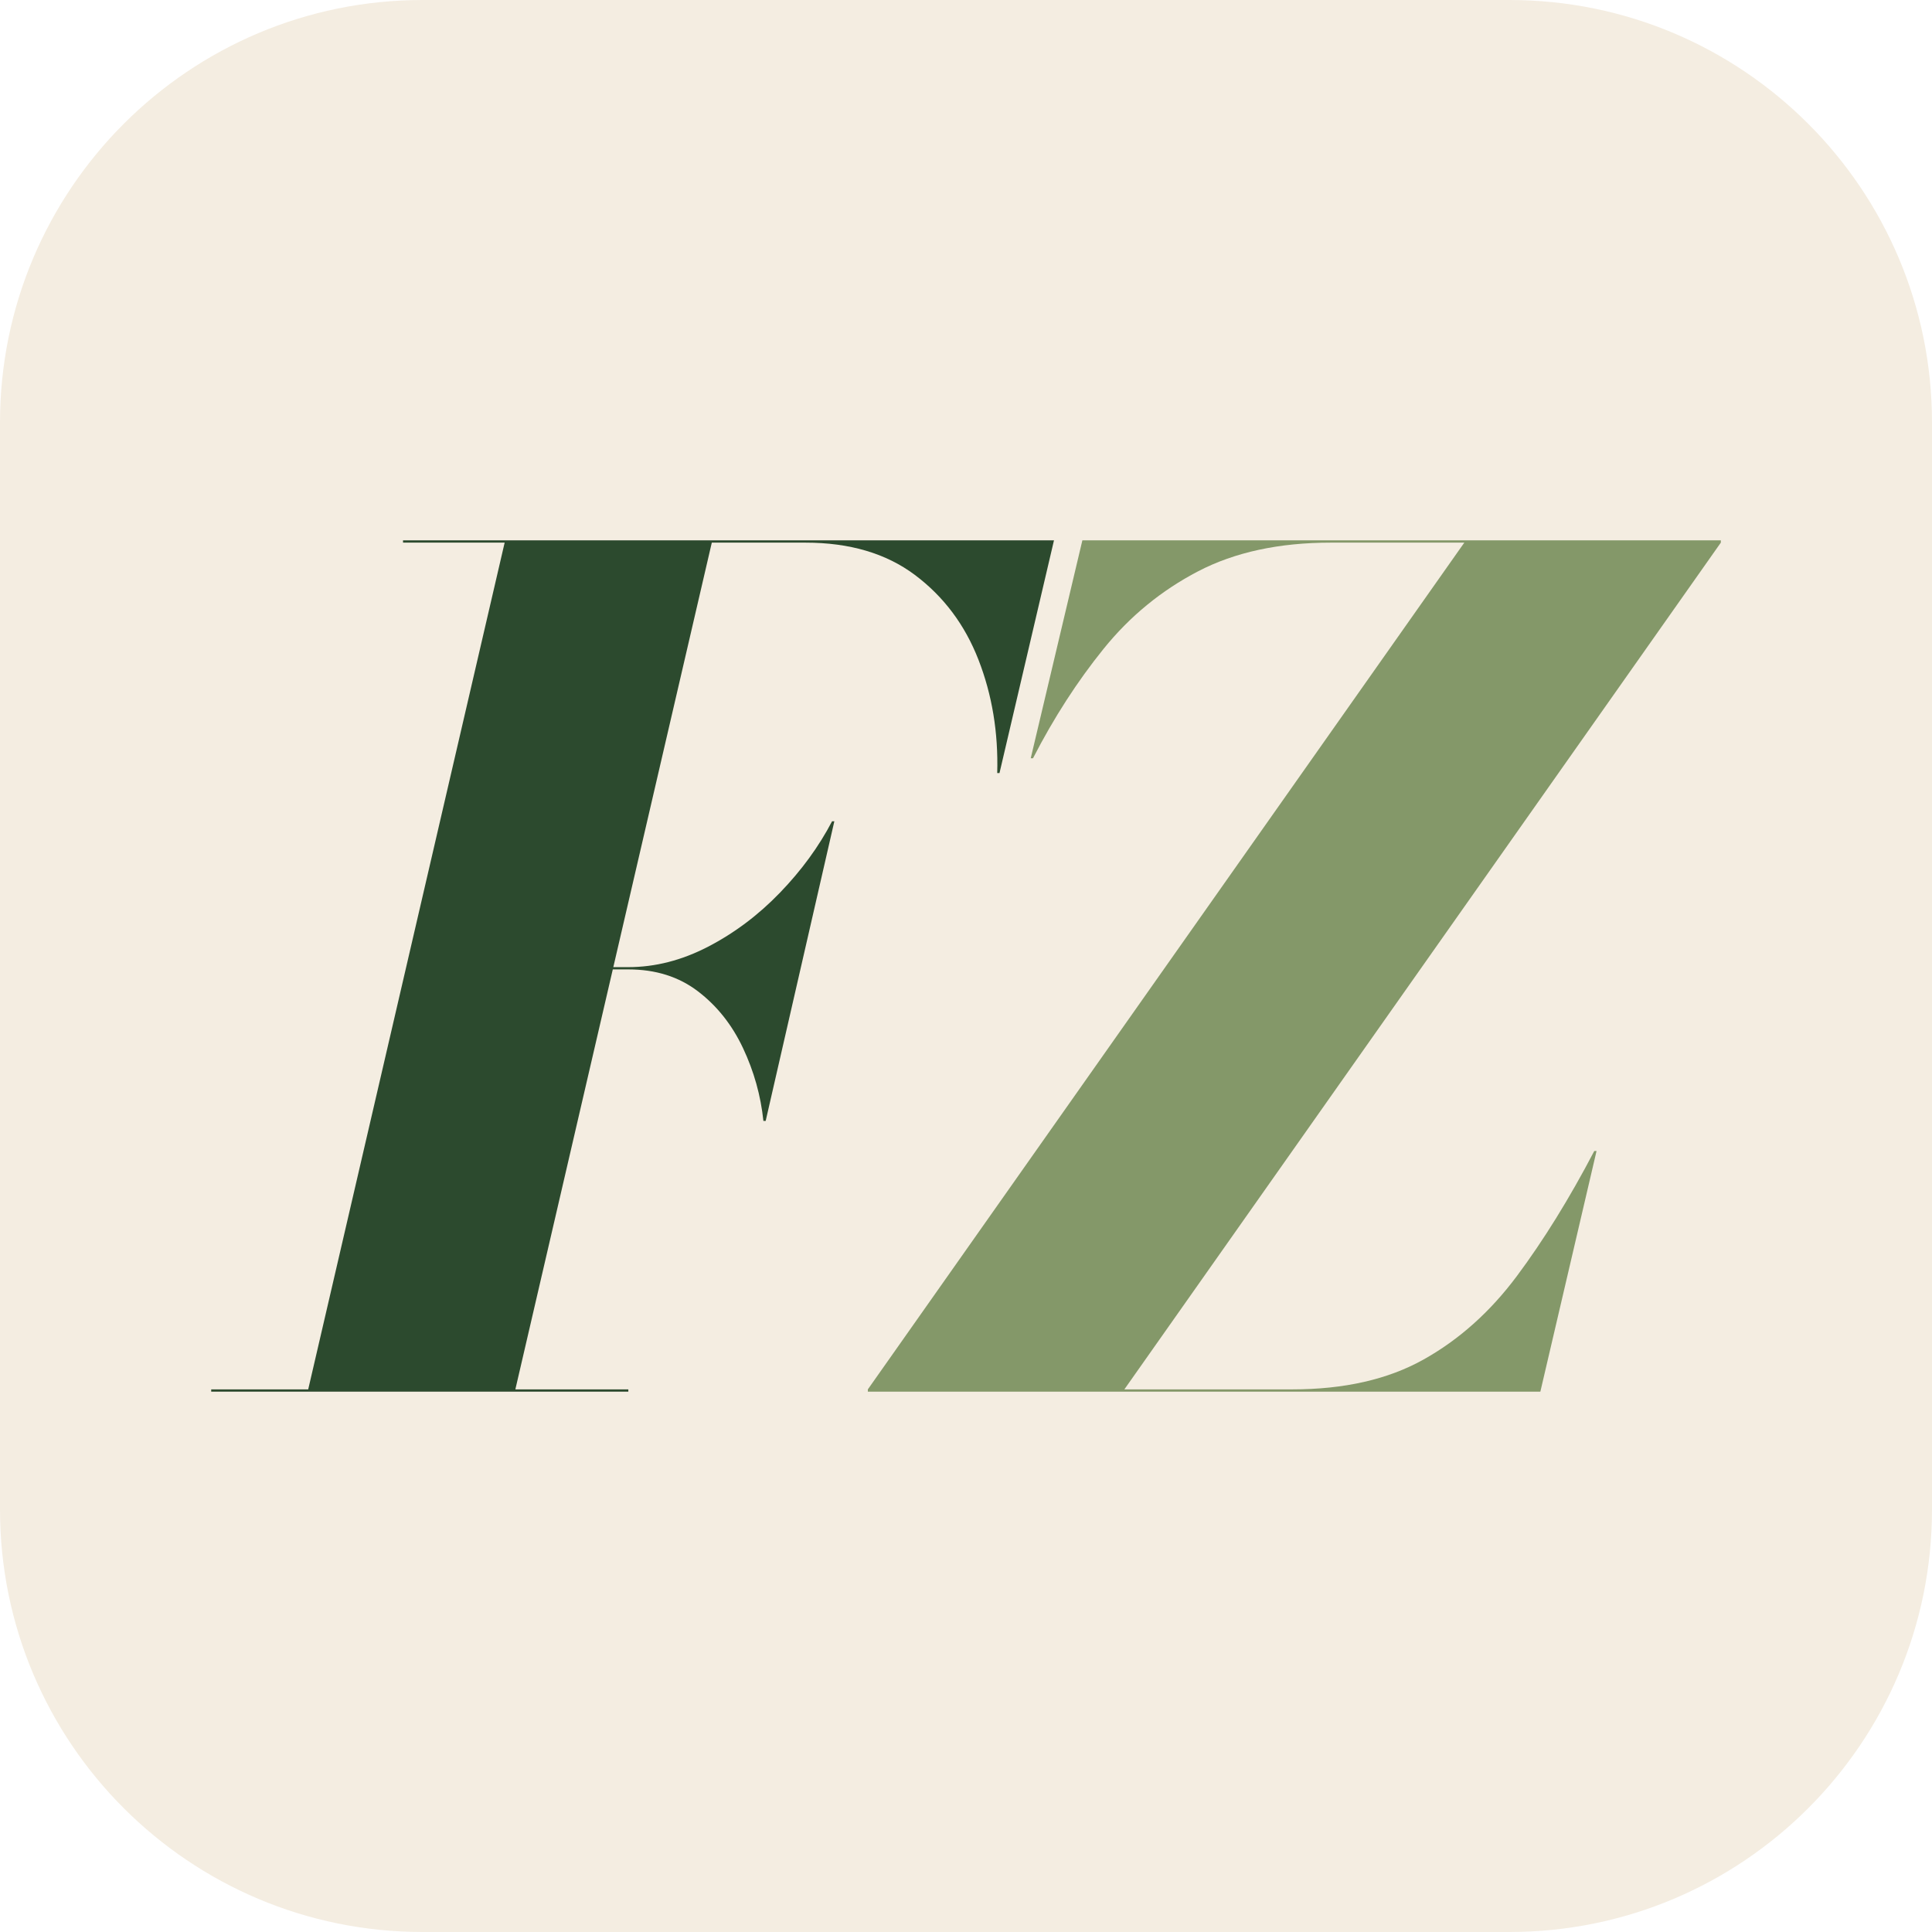
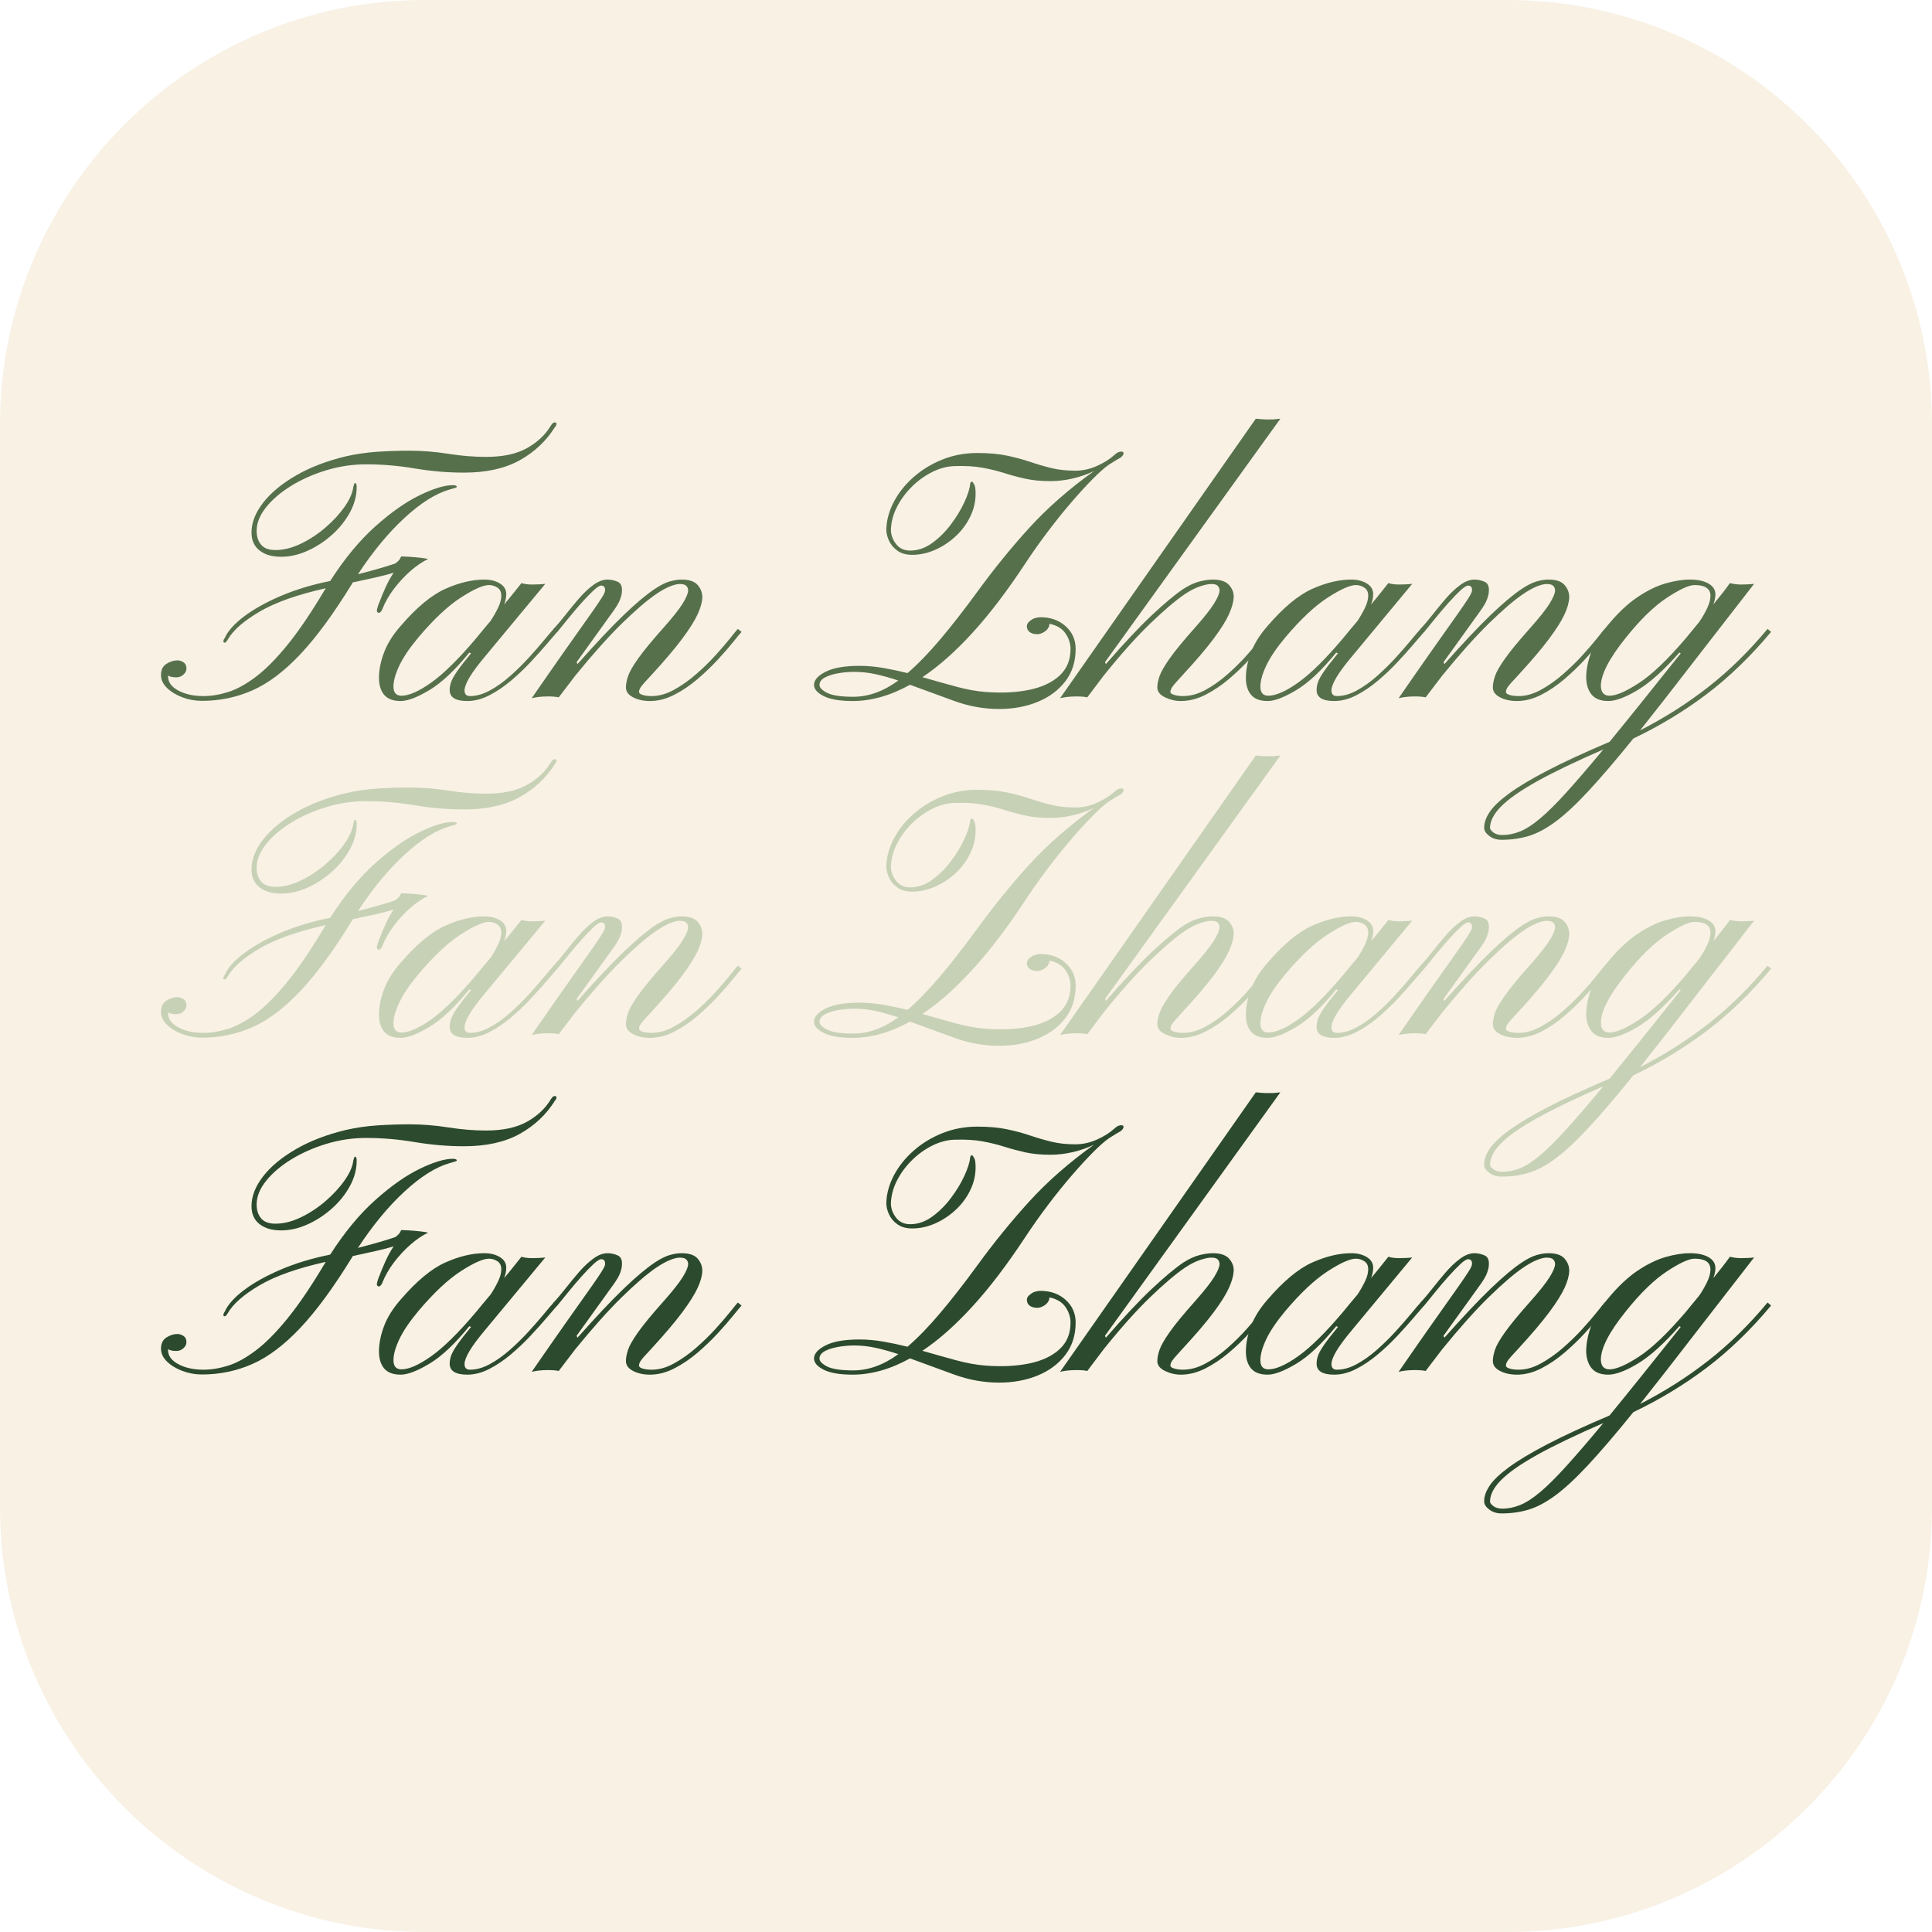
- <svg xmlns="http://www.w3.org/2000/svg" viewBox="0 0 64 64">
-   <rect width="64" height="64" rx="14" fill="#f4ede1" />
-   <g fill="#2c4a2e">
-     <path transform="translate(8.82 46.10) scale(0.0188 -0.0188)" d="M73 0 421 1500H786L438 0ZM-97 0V4H638V0ZM876 477Q869 544 840.0 605.5Q811 667 760.5 705.5Q710 744 638 744H557V748H638Q709 748 778.5 784.0Q848 820 905.0 879.0Q962 938 997 1005H1001L880 477ZM1288 1090Q1291 1197 1255.0 1289.5Q1219 1382 1143.0 1439.0Q1067 1496 950 1496H241V1500H1388L1292 1090Z" />
-     <path transform="translate(30.76 46.10) scale(0.0188 -0.0188)" d="M-107 0V4L944 1496H709Q572 1496 475.0 1445.5Q378 1395 308.5 1309.0Q239 1223 184 1116H180L271 1500H1396V1496L345 4H641Q778 4 872.0 56.5Q966 109 1036.5 203.5Q1107 298 1173 424H1177L1078 0Z" fill="#8aa477" style="mix-blend-mode:multiply" />
+ <svg xmlns="http://www.w3.org/2000/svg" viewBox="0 0 600 600">
+   <rect width="600" height="600" rx="132" fill="#f8f1e4" />
+   <g fill="#56704b" transform="translate(50.0 217.6) scale(0.0549 -0.0549)">
+     <path transform="translate(0 0)" d="M679 814Q603 814 557.5 849.5Q512 885 512 951Q512 1035 577.5 1119.5Q643 1204 763.0 1273.5Q883 1343 1045 1382Q1133 1402 1224.0 1408.0Q1315 1414 1406 1414Q1514 1414 1625.0 1396.5Q1736 1379 1839 1379Q1982 1379 2071.0 1429.0Q2160 1479 2206 1557Q2214 1569 2219.0 1571.5Q2224 1574 2228 1574Q2237 1574 2237 1567Q2237 1563 2236.0 1559.0Q2235 1555 2228 1547Q2154 1429 2028.5 1359.5Q1903 1290 1714 1290Q1576 1290 1436.5 1313.5Q1297 1337 1160 1337Q1046 1337 935.5 1303.5Q825 1270 736.0 1215.0Q647 1160 594.0 1093.5Q541 1027 541 961Q541 912 566.5 882.0Q592 852 647 852Q717 852 791.5 888.0Q866 924 931.0 980.0Q996 1036 1039.0 1097.5Q1082 1159 1088 1210Q1093 1231 1097 1231Q1107 1231 1107 1210Q1107 1135 1068.5 1064.5Q1030 994 966.5 937.5Q903 881 828.0 847.5Q753 814 679 814ZM232 -1Q174 -1 121.0 19.0Q68 39 34.0 72.0Q0 105 0 145Q0 189 31.0 208.5Q62 228 93 228Q110 228 127.0 217.0Q144 206 144 182Q144 163 127.0 147.5Q110 132 87 132Q74 132 62.0 134.0Q50 136 40 142V137Q40 88 98.5 57.0Q157 26 240 26Q307 26 380.0 49.0Q453 72 536.5 135.0Q620 198 716.5 317.0Q813 436 927 628Q927 629 932 636Q691 582 557.5 503.5Q424 425 379 348Q368 328 360 328Q353 328 353 336Q353 344 360 353Q386 413 468.5 475.5Q551 538 675.5 591.5Q800 645 952 676Q955 676 957 677Q1079 867 1213.0 986.5Q1347 1106 1464.0 1162.5Q1581 1219 1650 1219Q1673 1219 1673 1210Q1673 1206 1665.0 1204.0Q1657 1202 1631 1194Q1514 1160 1377.0 1033.5Q1240 907 1114 715Q1176 731 1232.0 747.0Q1288 763 1325 776Q1334 782 1343.0 791.0Q1352 800 1359 816Q1371 816 1403.0 814.0Q1435 812 1467.0 808.5Q1499 805 1511 801Q1465 780 1414.0 736.0Q1363 692 1319.0 634.5Q1275 577 1250 513Q1241 497 1233 497Q1221 497 1221 511Q1221 517 1229 541Q1252 601 1271.5 643.5Q1291 686 1316 724Q1276 711 1213.5 697.0Q1151 683 1085 669L1081 662Q925 408 788.5 263.0Q652 118 517.5 58.5Q383 -1 232 -1Z" />
+     <path transform="translate(1253 0)" d="M103 -2Q39 -2 9.5 33.0Q-20 68 -20 129Q-20 196 8.5 272.0Q37 348 103 423Q238 580 355.5 632.5Q473 685 576 685Q628 685 664.0 663.0Q700 641 700 603Q700 574 688 544Q720 582 742.5 610.5Q765 639 786 665Q812 657 846 657Q860 657 884.0 658.0Q908 659 921 661L584 255Q520 179 492.0 131.5Q464 84 464 58Q464 26 495 26Q549 26 607.0 57.5Q665 89 721.0 138.5Q777 188 826.0 241.5Q875 295 912.5 340.5Q950 386 970 408L990 391Q968 366 928.0 319.0Q888 272 836.5 217.0Q785 162 725.5 112.0Q666 62 603.5 30.0Q541 -2 480 -2Q380 -2 380 60Q380 83 388.5 106.5Q397 130 423.0 167.5Q449 205 501 268L491 272Q369 122 265.5 60.0Q162 -2 103 -2ZM107 28Q171 28 276.0 102.5Q381 177 528 351Q552 380 572.5 405.0Q593 430 612 452Q635 487 653.5 525.0Q672 563 672 594Q672 625 650.0 639.5Q628 654 602 654Q553 654 443.5 583.5Q334 513 203 358Q128 268 95.0 198.0Q62 128 62 80Q62 28 107 28Z" />
+     <path transform="translate(2109 0)" d="M657 -2Q602 -2 561.5 19.0Q521 40 521 75Q521 102 533.0 138.5Q545 175 590.5 239.0Q636 303 734 413Q813 502 843.0 551.0Q873 600 873 624Q873 638 863.0 649.0Q853 660 825 660Q805 660 771.5 647.0Q738 634 692 603Q613 549 498.0 436.5Q383 324 234 141L141 19Q115 24 83 24Q47 24 23.5 20.5Q0 17 -12 14Q100 176 175.0 282.5Q250 389 295.5 453.0Q341 517 363.5 550.5Q386 584 394.0 598.5Q402 613 403 622Q405 651 381 651Q367 651 337.0 623.0Q307 595 269.5 553.0Q232 511 196.0 466.5Q160 422 133 389Q126 385 115 394Q109 403 112 406Q141 437 177.5 483.5Q214 530 254.0 576.5Q294 623 336.0 654.0Q378 685 417 685Q446 685 474.5 672.5Q503 660 498 613Q497 597 488.0 572.5Q479 548 452 510L242 218L247 207Q403 383 507.5 483.5Q612 584 684 632Q732 664 768.5 674.5Q805 685 836 685Q901 685 927.5 653.5Q954 622 953 584Q952 544 926.5 488.5Q901 433 839.5 350.5Q778 268 667 147Q616 93 605.5 77.5Q595 62 595 49Q595 39 615.5 32.5Q636 26 667 26Q728 26 792.0 61.0Q856 96 916.5 148.5Q977 201 1027.0 256.0Q1077 311 1110.5 353.0Q1144 395 1154 406L1175 389Q1163 376 1128.5 333.0Q1094 290 1042.0 233.5Q990 177 927.0 123.0Q864 69 795.0 33.5Q726 -2 657 -2Z" />
+     <path transform="translate(3654 0)" d="M1087 -47Q957 -47 831.5 -1.0Q706 45 583 90Q498 43 417.0 20.5Q336 -2 259 -2Q150 -2 94.5 26.0Q39 54 40 91Q42 132 107.5 164.5Q173 197 297 197Q363 197 432.0 185.0Q501 173 569 156Q655 230 752.5 345.0Q850 460 966 619Q1105 810 1258.0 978.0Q1411 1146 1624 1299Q1571 1273 1506.5 1257.5Q1442 1242 1377 1242Q1295 1242 1233.0 1256.0Q1171 1270 1114.5 1288.0Q1058 1306 991.5 1318.0Q925 1330 834 1327Q772 1325 709.5 1294.0Q647 1263 595.0 1212.0Q543 1161 510.5 1098.5Q478 1036 475 970Q474 926 503.0 887.5Q532 849 584 849Q649 849 708.0 891.5Q767 934 814.0 996.5Q861 1059 890.0 1121.5Q919 1184 923 1224Q924 1239 934 1239Q937 1239 944.5 1226.0Q952 1213 953 1195Q959 1122 930.0 1055.0Q901 988 848.0 936.5Q795 885 729.0 855.0Q663 825 595 825Q544 825 511.0 849.0Q478 873 463.0 907.5Q448 942 449 972Q452 1050 492.5 1126.5Q533 1203 603.5 1265.0Q674 1327 766.0 1364.0Q858 1401 964 1401Q1061 1401 1132.0 1386.0Q1203 1371 1262.0 1351.0Q1321 1331 1381.5 1316.0Q1442 1301 1518 1301Q1581 1301 1641.0 1328.0Q1701 1355 1738 1389Q1752 1402 1761.5 1405.5Q1771 1409 1778 1409Q1791 1409 1791 1399Q1791 1388 1773 1374Q1752 1363 1741.0 1355.5Q1730 1348 1708 1335Q1672 1310 1617.0 1254.5Q1562 1199 1496.5 1123.0Q1431 1047 1364.5 959.0Q1298 871 1239 782Q1082 543 936.0 383.5Q790 224 653 133Q750 105 841.5 80.0Q933 55 1013 49Q1148 39 1256.0 61.0Q1364 83 1427.5 140.5Q1491 198 1491 292Q1491 339 1462.5 380.5Q1434 422 1372 435Q1371 413 1353.5 397.5Q1336 382 1314 377Q1292 374 1272.0 381.5Q1252 389 1246 408Q1239 431 1257.0 447.0Q1275 463 1290 467Q1307 472 1321 472Q1407 472 1463.5 421.0Q1520 370 1520 293Q1520 186 1462.0 110.0Q1404 34 1306.0 -6.5Q1208 -47 1087 -47ZM262 22Q391 22 517 114Q454 135 392.0 149.0Q330 163 268 163Q224 163 179.0 155.5Q134 148 103.0 132.0Q72 116 71 90Q70 67 113.5 44.5Q157 22 262 22Z" />
+     <path transform="translate(5249 0)" d="M520 -2Q474 -2 430.5 19.0Q387 40 387 75Q387 102 399.5 138.5Q412 175 457.0 239.0Q502 303 600 413Q679 502 709.0 551.0Q739 600 739 624Q739 638 729.5 649.0Q720 660 692 660Q669 660 629.5 647.0Q590 634 543 603Q464 549 347.0 436.5Q230 324 83 141L-9 19Q-25 22 -39.0 23.0Q-53 24 -67 24Q-103 24 -127.5 20.5Q-152 17 -163 14L944 1595Q957 1594 978.5 1592.0Q1000 1590 1040 1591Q1048 1591 1059.0 1592.5Q1070 1594 1083 1595L91 218L96 207Q249 383 356.0 483.5Q463 584 534 632Q584 664 626.5 674.5Q669 685 701 685Q766 685 793.5 653.5Q821 622 819 584Q817 544 792.0 488.5Q767 433 705.5 350.5Q644 268 532 147Q482 93 471.5 77.5Q461 62 461 49Q461 39 483.0 32.5Q505 26 532 26Q595 26 659.5 61.0Q724 96 784.0 149.0Q844 202 893.0 257.0Q942 312 975.5 353.5Q1009 395 1019 406L1041 389Q1028 376 993.5 332.5Q959 289 907.0 232.5Q855 176 792.0 122.5Q729 69 659.5 33.5Q590 -2 520 -2Z" />
+     <path transform="translate(6157 0)" d="M103 -2Q39 -2 9.5 33.0Q-20 68 -20 129Q-20 196 8.5 272.0Q37 348 103 423Q238 580 355.5 632.5Q473 685 576 685Q628 685 664.0 663.0Q700 641 700 603Q700 574 688 544Q720 582 742.5 610.5Q765 639 786 665Q812 657 846 657Q860 657 884.0 658.0Q908 659 921 661L584 255Q520 179 492.0 131.5Q464 84 464 58Q464 26 495 26Q549 26 607.0 57.5Q665 89 721.0 138.5Q777 188 826.0 241.5Q875 295 912.5 340.5Q950 386 970 408L990 391Q968 366 928.0 319.0Q888 272 836.5 217.0Q785 162 725.5 112.0Q666 62 603.5 30.0Q541 -2 480 -2Q380 -2 380 60Q380 83 388.5 106.5Q397 130 423.0 167.5Q449 205 501 268L491 272Q369 122 265.5 60.0Q162 -2 103 -2ZM107 28Q171 28 276.0 102.5Q381 177 528 351Q552 380 572.5 405.0Q593 430 612 452Q635 487 653.5 525.0Q672 563 672 594Q672 625 650.0 639.5Q628 654 602 654Q553 654 443.5 583.5Q334 513 203 358Q128 268 95.0 198.0Q62 128 62 80Q62 28 107 28Z" />
+     <path transform="translate(7013 0)" d="M657 -2Q602 -2 561.5 19.0Q521 40 521 75Q521 102 533.0 138.5Q545 175 590.5 239.0Q636 303 734 413Q813 502 843.0 551.0Q873 600 873 624Q873 638 863.0 649.0Q853 660 825 660Q805 660 771.5 647.0Q738 634 692 603Q613 549 498.0 436.5Q383 324 234 141L141 19Q115 24 83 24Q47 24 23.5 20.5Q0 17 -12 14Q100 176 175.0 282.5Q250 389 295.5 453.0Q341 517 363.5 550.5Q386 584 394.0 598.5Q402 613 403 622Q405 651 381 651Q367 651 337.0 623.0Q307 595 269.5 553.0Q232 511 196.0 466.5Q160 422 133 389Q126 385 115 394Q109 403 112 406Q141 437 177.5 483.5Q214 530 254.0 576.5Q294 623 336.0 654.0Q378 685 417 685Q446 685 474.5 672.5Q503 660 498 613Q497 597 488.0 572.5Q479 548 452 510L242 218L247 207Q403 383 507.5 483.5Q612 584 684 632Q732 664 768.5 674.5Q805 685 836 685Q901 685 927.5 653.5Q954 622 953 584Q952 544 926.5 488.5Q901 433 839.5 350.5Q778 268 667 147Q616 93 605.5 77.5Q595 62 595 49Q595 39 615.5 32.5Q636 26 667 26Q728 26 792.0 61.0Q856 96 916.5 148.5Q977 201 1027.0 256.0Q1077 311 1110.5 353.0Q1144 395 1154 406L1175 389Q1163 376 1128.5 333.0Q1094 290 1042.0 233.5Q990 177 927.0 123.0Q864 69 795.0 33.5Q726 -2 657 -2Z" />
+     <path transform="translate(8055 0)" d="M-471 -787Q-513 -787 -541.5 -765.0Q-570 -743 -570 -720Q-571 -678 -539.5 -630.5Q-508 -583 -429.0 -525.0Q-350 -467 -211.5 -395.0Q-73 -323 139 -233Q221 -133 320.5 -9.0Q420 115 542 268L534 272Q403 123 299.0 60.5Q195 -2 132 -2Q69 -2 39.0 33.0Q9 68 7 129Q7 196 34.5 272.0Q62 348 126 423Q212 528 295.5 584.5Q379 641 455.0 663.0Q531 685 594 685Q659 685 698.0 663.0Q737 641 738 603Q738 574 726 544Q757 582 779.0 610.0Q801 638 820 665Q831 662 848.5 659.5Q866 657 883 657Q896 657 920.0 658.0Q944 659 957 661L635 246Q542 125 461.5 22.0Q381 -81 312 -168Q521 -61 698.0 77.5Q875 216 1033 406L1053 389Q878 180 688.0 36.5Q498 -107 274 -214Q125 -398 19.5 -511.5Q-86 -625 -166.5 -684.5Q-247 -744 -318.5 -765.5Q-390 -787 -471 -787ZM139 28Q195 28 305.0 99.5Q415 171 569 351L647 446Q671 481 690.5 521.0Q710 561 710 594Q709 654 620 654Q573 654 464.0 582.5Q355 511 231 356Q158 265 123.5 196.5Q89 128 90 80Q93 28 139 28ZM-468 -760Q-417 -760 -366.5 -739.5Q-316 -719 -253.5 -666.5Q-191 -614 -105.0 -519.0Q-19 -424 104 -276Q-131 -378 -271.5 -456.5Q-412 -535 -474.5 -598.5Q-537 -662 -537 -720Q-537 -731 -518.0 -745.5Q-499 -760 -468 -760Z" />
+   </g>
+   <g fill="#c7d1b6" transform="translate(50.0 322.2) scale(0.0549 -0.0549)">
+     <path transform="translate(0 0)" d="M679 814Q603 814 557.5 849.5Q512 885 512 951Q512 1035 577.5 1119.5Q643 1204 763.0 1273.5Q883 1343 1045 1382Q1133 1402 1224.0 1408.0Q1315 1414 1406 1414Q1514 1414 1625.0 1396.5Q1736 1379 1839 1379Q1982 1379 2071.0 1429.0Q2160 1479 2206 1557Q2214 1569 2219.0 1571.5Q2224 1574 2228 1574Q2237 1574 2237 1567Q2237 1563 2236.0 1559.0Q2235 1555 2228 1547Q2154 1429 2028.5 1359.5Q1903 1290 1714 1290Q1576 1290 1436.5 1313.5Q1297 1337 1160 1337Q1046 1337 935.5 1303.5Q825 1270 736.0 1215.0Q647 1160 594.0 1093.5Q541 1027 541 961Q541 912 566.5 882.0Q592 852 647 852Q717 852 791.5 888.0Q866 924 931.0 980.0Q996 1036 1039.0 1097.5Q1082 1159 1088 1210Q1093 1231 1097 1231Q1107 1231 1107 1210Q1107 1135 1068.5 1064.5Q1030 994 966.5 937.5Q903 881 828.0 847.5Q753 814 679 814ZM232 -1Q174 -1 121.0 19.0Q68 39 34.0 72.0Q0 105 0 145Q0 189 31.0 208.5Q62 228 93 228Q110 228 127.0 217.0Q144 206 144 182Q144 163 127.0 147.5Q110 132 87 132Q74 132 62.0 134.0Q50 136 40 142V137Q40 88 98.5 57.0Q157 26 240 26Q307 26 380.0 49.0Q453 72 536.5 135.0Q620 198 716.5 317.0Q813 436 927 628Q927 629 932 636Q691 582 557.5 503.5Q424 425 379 348Q368 328 360 328Q353 328 353 336Q353 344 360 353Q386 413 468.5 475.5Q551 538 675.5 591.5Q800 645 952 676Q955 676 957 677Q1079 867 1213.0 986.5Q1347 1106 1464.0 1162.5Q1581 1219 1650 1219Q1673 1219 1673 1210Q1673 1206 1665.0 1204.0Q1657 1202 1631 1194Q1514 1160 1377.0 1033.5Q1240 907 1114 715Q1176 731 1232.0 747.0Q1288 763 1325 776Q1334 782 1343.0 791.0Q1352 800 1359 816Q1371 816 1403.0 814.0Q1435 812 1467.0 808.5Q1499 805 1511 801Q1465 780 1414.0 736.0Q1363 692 1319.0 634.5Q1275 577 1250 513Q1241 497 1233 497Q1221 497 1221 511Q1221 517 1229 541Q1252 601 1271.5 643.5Q1291 686 1316 724Q1276 711 1213.5 697.0Q1151 683 1085 669L1081 662Q925 408 788.5 263.0Q652 118 517.5 58.5Q383 -1 232 -1Z" />
+     <path transform="translate(1253 0)" d="M103 -2Q39 -2 9.5 33.0Q-20 68 -20 129Q-20 196 8.5 272.0Q37 348 103 423Q238 580 355.5 632.5Q473 685 576 685Q628 685 664.0 663.0Q700 641 700 603Q700 574 688 544Q720 582 742.5 610.5Q765 639 786 665Q812 657 846 657Q860 657 884.0 658.0Q908 659 921 661L584 255Q520 179 492.0 131.5Q464 84 464 58Q464 26 495 26Q549 26 607.0 57.5Q665 89 721.0 138.5Q777 188 826.0 241.5Q875 295 912.5 340.5Q950 386 970 408L990 391Q968 366 928.0 319.0Q888 272 836.5 217.0Q785 162 725.5 112.0Q666 62 603.5 30.0Q541 -2 480 -2Q380 -2 380 60Q380 83 388.5 106.5Q397 130 423.0 167.5Q449 205 501 268L491 272Q369 122 265.5 60.0Q162 -2 103 -2ZM107 28Q171 28 276.0 102.5Q381 177 528 351Q552 380 572.5 405.0Q593 430 612 452Q635 487 653.5 525.0Q672 563 672 594Q672 625 650.0 639.5Q628 654 602 654Q553 654 443.5 583.5Q334 513 203 358Q128 268 95.0 198.0Q62 128 62 80Q62 28 107 28Z" />
+     <path transform="translate(2109 0)" d="M657 -2Q602 -2 561.5 19.0Q521 40 521 75Q521 102 533.0 138.5Q545 175 590.5 239.0Q636 303 734 413Q813 502 843.0 551.0Q873 600 873 624Q873 638 863.0 649.0Q853 660 825 660Q805 660 771.5 647.0Q738 634 692 603Q613 549 498.0 436.5Q383 324 234 141L141 19Q115 24 83 24Q47 24 23.5 20.5Q0 17 -12 14Q100 176 175.0 282.5Q250 389 295.5 453.0Q341 517 363.5 550.5Q386 584 394.0 598.5Q402 613 403 622Q405 651 381 651Q367 651 337.0 623.0Q307 595 269.5 553.0Q232 511 196.0 466.5Q160 422 133 389Q126 385 115 394Q109 403 112 406Q141 437 177.5 483.5Q214 530 254.0 576.5Q294 623 336.0 654.0Q378 685 417 685Q446 685 474.5 672.5Q503 660 498 613Q497 597 488.0 572.5Q479 548 452 510L242 218L247 207Q403 383 507.5 483.5Q612 584 684 632Q732 664 768.5 674.5Q805 685 836 685Q901 685 927.5 653.5Q954 622 953 584Q952 544 926.5 488.5Q901 433 839.5 350.5Q778 268 667 147Q616 93 605.5 77.5Q595 62 595 49Q595 39 615.5 32.5Q636 26 667 26Q728 26 792.0 61.0Q856 96 916.5 148.5Q977 201 1027.0 256.0Q1077 311 1110.5 353.0Q1144 395 1154 406L1175 389Q1163 376 1128.5 333.0Q1094 290 1042.0 233.5Q990 177 927.0 123.0Q864 69 795.0 33.5Q726 -2 657 -2Z" />
+     <path transform="translate(3654 0)" d="M1087 -47Q957 -47 831.5 -1.0Q706 45 583 90Q498 43 417.0 20.5Q336 -2 259 -2Q150 -2 94.5 26.0Q39 54 40 91Q42 132 107.5 164.5Q173 197 297 197Q363 197 432.0 185.0Q501 173 569 156Q655 230 752.5 345.0Q850 460 966 619Q1105 810 1258.0 978.0Q1411 1146 1624 1299Q1571 1273 1506.5 1257.5Q1442 1242 1377 1242Q1295 1242 1233.0 1256.0Q1171 1270 1114.5 1288.0Q1058 1306 991.5 1318.0Q925 1330 834 1327Q772 1325 709.5 1294.0Q647 1263 595.0 1212.0Q543 1161 510.5 1098.5Q478 1036 475 970Q474 926 503.0 887.5Q532 849 584 849Q649 849 708.0 891.5Q767 934 814.0 996.5Q861 1059 890.0 1121.5Q919 1184 923 1224Q924 1239 934 1239Q937 1239 944.5 1226.0Q952 1213 953 1195Q959 1122 930.0 1055.0Q901 988 848.0 936.5Q795 885 729.0 855.0Q663 825 595 825Q544 825 511.0 849.0Q478 873 463.0 907.5Q448 942 449 972Q452 1050 492.5 1126.5Q533 1203 603.5 1265.0Q674 1327 766.0 1364.0Q858 1401 964 1401Q1061 1401 1132.0 1386.0Q1203 1371 1262.0 1351.0Q1321 1331 1381.5 1316.0Q1442 1301 1518 1301Q1581 1301 1641.0 1328.0Q1701 1355 1738 1389Q1752 1402 1761.5 1405.5Q1771 1409 1778 1409Q1791 1409 1791 1399Q1791 1388 1773 1374Q1752 1363 1741.0 1355.5Q1730 1348 1708 1335Q1672 1310 1617.0 1254.5Q1562 1199 1496.5 1123.0Q1431 1047 1364.5 959.0Q1298 871 1239 782Q1082 543 936.0 383.5Q790 224 653 133Q750 105 841.5 80.0Q933 55 1013 49Q1148 39 1256.0 61.0Q1364 83 1427.5 140.5Q1491 198 1491 292Q1491 339 1462.5 380.5Q1434 422 1372 435Q1371 413 1353.5 397.5Q1336 382 1314 377Q1292 374 1272.0 381.5Q1252 389 1246 408Q1239 431 1257.0 447.0Q1275 463 1290 467Q1307 472 1321 472Q1407 472 1463.5 421.0Q1520 370 1520 293Q1520 186 1462.0 110.0Q1404 34 1306.0 -6.5Q1208 -47 1087 -47ZM262 22Q391 22 517 114Q454 135 392.0 149.0Q330 163 268 163Q224 163 179.0 155.5Q134 148 103.0 132.0Q72 116 71 90Q70 67 113.5 44.5Q157 22 262 22Z" />
+     <path transform="translate(5249 0)" d="M520 -2Q474 -2 430.5 19.0Q387 40 387 75Q387 102 399.5 138.5Q412 175 457.0 239.0Q502 303 600 413Q679 502 709.0 551.0Q739 600 739 624Q739 638 729.5 649.0Q720 660 692 660Q669 660 629.5 647.0Q590 634 543 603Q464 549 347.0 436.5Q230 324 83 141L-9 19Q-25 22 -39.0 23.0Q-53 24 -67 24Q-103 24 -127.5 20.5Q-152 17 -163 14L944 1595Q957 1594 978.5 1592.0Q1000 1590 1040 1591Q1048 1591 1059.0 1592.5Q1070 1594 1083 1595L91 218L96 207Q249 383 356.0 483.5Q463 584 534 632Q584 664 626.5 674.5Q669 685 701 685Q766 685 793.5 653.5Q821 622 819 584Q817 544 792.0 488.5Q767 433 705.5 350.5Q644 268 532 147Q482 93 471.5 77.5Q461 62 461 49Q461 39 483.0 32.5Q505 26 532 26Q595 26 659.5 61.0Q724 96 784.0 149.0Q844 202 893.0 257.0Q942 312 975.5 353.5Q1009 395 1019 406L1041 389Q1028 376 993.5 332.5Q959 289 907.0 232.5Q855 176 792.0 122.5Q729 69 659.5 33.5Q590 -2 520 -2Z" />
+     <path transform="translate(6157 0)" d="M103 -2Q39 -2 9.5 33.0Q-20 68 -20 129Q-20 196 8.5 272.0Q37 348 103 423Q238 580 355.5 632.5Q473 685 576 685Q628 685 664.0 663.0Q700 641 700 603Q700 574 688 544Q720 582 742.5 610.5Q765 639 786 665Q812 657 846 657Q860 657 884.0 658.0Q908 659 921 661L584 255Q520 179 492.0 131.5Q464 84 464 58Q464 26 495 26Q549 26 607.0 57.5Q665 89 721.0 138.5Q777 188 826.0 241.5Q875 295 912.5 340.5Q950 386 970 408L990 391Q968 366 928.0 319.0Q888 272 836.5 217.0Q785 162 725.5 112.0Q666 62 603.5 30.0Q541 -2 480 -2Q380 -2 380 60Q380 83 388.5 106.5Q397 130 423.0 167.5Q449 205 501 268L491 272Q369 122 265.5 60.0Q162 -2 103 -2ZM107 28Q171 28 276.0 102.5Q381 177 528 351Q552 380 572.5 405.0Q593 430 612 452Q635 487 653.5 525.0Q672 563 672 594Q672 625 650.0 639.5Q628 654 602 654Q553 654 443.5 583.5Q334 513 203 358Q128 268 95.0 198.0Q62 128 62 80Q62 28 107 28Z" />
+     <path transform="translate(7013 0)" d="M657 -2Q602 -2 561.5 19.0Q521 40 521 75Q521 102 533.0 138.5Q545 175 590.5 239.0Q636 303 734 413Q813 502 843.0 551.0Q873 600 873 624Q873 638 863.0 649.0Q853 660 825 660Q805 660 771.5 647.0Q738 634 692 603Q613 549 498.0 436.5Q383 324 234 141L141 19Q115 24 83 24Q47 24 23.5 20.5Q0 17 -12 14Q100 176 175.0 282.5Q250 389 295.5 453.0Q341 517 363.5 550.5Q386 584 394.0 598.5Q402 613 403 622Q405 651 381 651Q367 651 337.0 623.0Q307 595 269.5 553.0Q232 511 196.0 466.5Q160 422 133 389Q126 385 115 394Q109 403 112 406Q141 437 177.5 483.5Q214 530 254.0 576.5Q294 623 336.0 654.0Q378 685 417 685Q446 685 474.5 672.5Q503 660 498 613Q497 597 488.0 572.5Q479 548 452 510L242 218L247 207Q403 383 507.5 483.5Q612 584 684 632Q732 664 768.5 674.5Q805 685 836 685Q901 685 927.5 653.5Q954 622 953 584Q952 544 926.5 488.5Q901 433 839.5 350.5Q778 268 667 147Q616 93 605.5 77.5Q595 62 595 49Q595 39 615.5 32.5Q636 26 667 26Q728 26 792.0 61.0Q856 96 916.5 148.5Q977 201 1027.0 256.0Q1077 311 1110.5 353.0Q1144 395 1154 406L1175 389Q1163 376 1128.5 333.0Q1094 290 1042.0 233.5Q990 177 927.0 123.0Q864 69 795.0 33.5Q726 -2 657 -2Z" />
+     <path transform="translate(8055 0)" d="M-471 -787Q-513 -787 -541.5 -765.0Q-570 -743 -570 -720Q-571 -678 -539.5 -630.5Q-508 -583 -429.0 -525.0Q-350 -467 -211.5 -395.0Q-73 -323 139 -233Q221 -133 320.5 -9.0Q420 115 542 268L534 272Q403 123 299.0 60.5Q195 -2 132 -2Q69 -2 39.0 33.0Q9 68 7 129Q7 196 34.5 272.0Q62 348 126 423Q212 528 295.5 584.5Q379 641 455.0 663.0Q531 685 594 685Q659 685 698.0 663.0Q737 641 738 603Q738 574 726 544Q757 582 779.0 610.0Q801 638 820 665Q831 662 848.5 659.5Q866 657 883 657Q896 657 920.0 658.0Q944 659 957 661L635 246Q542 125 461.5 22.0Q381 -81 312 -168Q521 -61 698.0 77.5Q875 216 1033 406L1053 389Q878 180 688.0 36.5Q498 -107 274 -214Q125 -398 19.5 -511.5Q-86 -625 -166.5 -684.5Q-247 -744 -318.5 -765.5Q-390 -787 -471 -787ZM139 28Q195 28 305.0 99.5Q415 171 569 351L647 446Q671 481 690.5 521.0Q710 561 710 594Q709 654 620 654Q573 654 464.0 582.5Q355 511 231 356Q158 265 123.5 196.5Q89 128 90 80Q93 28 139 28ZM-468 -760Q-417 -760 -366.5 -739.5Q-316 -719 -253.5 -666.5Q-191 -614 -105.0 -519.0Q-19 -424 104 -276Q-131 -378 -271.5 -456.5Q-412 -535 -474.5 -598.5Q-537 -662 -537 -720Q-537 -731 -518.0 -745.5Q-499 -760 -468 -760Z" />
+   </g>
+   <g fill="#2c4a2e" transform="translate(50.0 426.8) scale(0.0549 -0.0549)">
+     <path transform="translate(0 0)" d="M679 814Q603 814 557.5 849.5Q512 885 512 951Q512 1035 577.5 1119.5Q643 1204 763.0 1273.5Q883 1343 1045 1382Q1133 1402 1224.0 1408.0Q1315 1414 1406 1414Q1514 1414 1625.0 1396.5Q1736 1379 1839 1379Q1982 1379 2071.0 1429.0Q2160 1479 2206 1557Q2214 1569 2219.0 1571.5Q2224 1574 2228 1574Q2237 1574 2237 1567Q2237 1563 2236.0 1559.0Q2235 1555 2228 1547Q2154 1429 2028.5 1359.5Q1903 1290 1714 1290Q1576 1290 1436.5 1313.5Q1297 1337 1160 1337Q1046 1337 935.5 1303.5Q825 1270 736.0 1215.0Q647 1160 594.0 1093.5Q541 1027 541 961Q541 912 566.5 882.0Q592 852 647 852Q717 852 791.5 888.0Q866 924 931.0 980.0Q996 1036 1039.0 1097.5Q1082 1159 1088 1210Q1093 1231 1097 1231Q1107 1231 1107 1210Q1107 1135 1068.5 1064.5Q1030 994 966.5 937.5Q903 881 828.0 847.5Q753 814 679 814ZM232 -1Q174 -1 121.0 19.0Q68 39 34.0 72.0Q0 105 0 145Q0 189 31.0 208.5Q62 228 93 228Q110 228 127.0 217.0Q144 206 144 182Q144 163 127.0 147.5Q110 132 87 132Q74 132 62.0 134.0Q50 136 40 142V137Q40 88 98.5 57.0Q157 26 240 26Q307 26 380.0 49.0Q453 72 536.5 135.0Q620 198 716.5 317.0Q813 436 927 628Q927 629 932 636Q691 582 557.5 503.5Q424 425 379 348Q368 328 360 328Q353 328 353 336Q353 344 360 353Q386 413 468.5 475.5Q551 538 675.5 591.5Q800 645 952 676Q955 676 957 677Q1079 867 1213.0 986.5Q1347 1106 1464.0 1162.5Q1581 1219 1650 1219Q1673 1219 1673 1210Q1673 1206 1665.0 1204.0Q1657 1202 1631 1194Q1514 1160 1377.0 1033.5Q1240 907 1114 715Q1176 731 1232.0 747.0Q1288 763 1325 776Q1334 782 1343.0 791.0Q1352 800 1359 816Q1371 816 1403.0 814.0Q1435 812 1467.0 808.5Q1499 805 1511 801Q1465 780 1414.0 736.0Q1363 692 1319.0 634.5Q1275 577 1250 513Q1241 497 1233 497Q1221 497 1221 511Q1221 517 1229 541Q1252 601 1271.5 643.5Q1291 686 1316 724Q1276 711 1213.5 697.0Q1151 683 1085 669L1081 662Q925 408 788.5 263.0Q652 118 517.5 58.5Q383 -1 232 -1Z" />
+     <path transform="translate(1253 0)" d="M103 -2Q39 -2 9.5 33.0Q-20 68 -20 129Q-20 196 8.5 272.0Q37 348 103 423Q238 580 355.5 632.5Q473 685 576 685Q628 685 664.0 663.0Q700 641 700 603Q700 574 688 544Q720 582 742.5 610.5Q765 639 786 665Q812 657 846 657Q860 657 884.0 658.0Q908 659 921 661L584 255Q520 179 492.0 131.5Q464 84 464 58Q464 26 495 26Q549 26 607.0 57.5Q665 89 721.0 138.5Q777 188 826.0 241.5Q875 295 912.5 340.5Q950 386 970 408L990 391Q968 366 928.0 319.0Q888 272 836.5 217.0Q785 162 725.5 112.0Q666 62 603.5 30.0Q541 -2 480 -2Q380 -2 380 60Q380 83 388.5 106.5Q397 130 423.0 167.5Q449 205 501 268L491 272Q369 122 265.5 60.0Q162 -2 103 -2ZM107 28Q171 28 276.0 102.5Q381 177 528 351Q552 380 572.5 405.0Q593 430 612 452Q635 487 653.5 525.0Q672 563 672 594Q672 625 650.0 639.5Q628 654 602 654Q553 654 443.5 583.5Q334 513 203 358Q128 268 95.0 198.0Q62 128 62 80Q62 28 107 28Z" />
+     <path transform="translate(2109 0)" d="M657 -2Q602 -2 561.5 19.0Q521 40 521 75Q521 102 533.0 138.5Q545 175 590.5 239.0Q636 303 734 413Q813 502 843.0 551.0Q873 600 873 624Q873 638 863.0 649.0Q853 660 825 660Q805 660 771.5 647.0Q738 634 692 603Q613 549 498.0 436.5Q383 324 234 141L141 19Q115 24 83 24Q47 24 23.5 20.5Q0 17 -12 14Q100 176 175.0 282.5Q250 389 295.5 453.0Q341 517 363.5 550.5Q386 584 394.0 598.5Q402 613 403 622Q405 651 381 651Q367 651 337.0 623.0Q307 595 269.5 553.0Q232 511 196.0 466.5Q160 422 133 389Q126 385 115 394Q109 403 112 406Q141 437 177.5 483.5Q214 530 254.0 576.5Q294 623 336.0 654.0Q378 685 417 685Q446 685 474.5 672.5Q503 660 498 613Q497 597 488.0 572.5Q479 548 452 510L242 218L247 207Q403 383 507.5 483.5Q612 584 684 632Q732 664 768.5 674.5Q805 685 836 685Q901 685 927.5 653.5Q954 622 953 584Q952 544 926.5 488.5Q901 433 839.5 350.5Q778 268 667 147Q616 93 605.5 77.5Q595 62 595 49Q595 39 615.5 32.5Q636 26 667 26Q728 26 792.0 61.0Q856 96 916.5 148.5Q977 201 1027.0 256.0Q1077 311 1110.5 353.0Q1144 395 1154 406L1175 389Q1163 376 1128.5 333.0Q1094 290 1042.0 233.5Q990 177 927.0 123.0Q864 69 795.0 33.5Q726 -2 657 -2Z" />
+     <path transform="translate(3654 0)" d="M1087 -47Q957 -47 831.5 -1.0Q706 45 583 90Q498 43 417.0 20.5Q336 -2 259 -2Q150 -2 94.5 26.0Q39 54 40 91Q42 132 107.5 164.5Q173 197 297 197Q363 197 432.0 185.0Q501 173 569 156Q655 230 752.5 345.0Q850 460 966 619Q1105 810 1258.0 978.0Q1411 1146 1624 1299Q1571 1273 1506.5 1257.5Q1442 1242 1377 1242Q1295 1242 1233.0 1256.0Q1171 1270 1114.5 1288.0Q1058 1306 991.5 1318.0Q925 1330 834 1327Q772 1325 709.5 1294.0Q647 1263 595.0 1212.0Q543 1161 510.5 1098.5Q478 1036 475 970Q474 926 503.0 887.5Q532 849 584 849Q649 849 708.0 891.5Q767 934 814.0 996.5Q861 1059 890.0 1121.5Q919 1184 923 1224Q924 1239 934 1239Q937 1239 944.5 1226.0Q952 1213 953 1195Q959 1122 930.0 1055.0Q901 988 848.0 936.5Q795 885 729.0 855.0Q663 825 595 825Q544 825 511.0 849.0Q478 873 463.0 907.5Q448 942 449 972Q452 1050 492.5 1126.5Q533 1203 603.5 1265.0Q674 1327 766.0 1364.0Q858 1401 964 1401Q1061 1401 1132.0 1386.0Q1203 1371 1262.0 1351.0Q1321 1331 1381.5 1316.0Q1442 1301 1518 1301Q1581 1301 1641.0 1328.0Q1701 1355 1738 1389Q1752 1402 1761.5 1405.5Q1771 1409 1778 1409Q1791 1409 1791 1399Q1791 1388 1773 1374Q1752 1363 1741.0 1355.5Q1730 1348 1708 1335Q1672 1310 1617.0 1254.5Q1562 1199 1496.5 1123.0Q1431 1047 1364.5 959.0Q1298 871 1239 782Q1082 543 936.0 383.5Q790 224 653 133Q750 105 841.5 80.0Q933 55 1013 49Q1148 39 1256.0 61.0Q1364 83 1427.5 140.5Q1491 198 1491 292Q1491 339 1462.5 380.5Q1434 422 1372 435Q1371 413 1353.5 397.5Q1336 382 1314 377Q1292 374 1272.0 381.5Q1252 389 1246 408Q1239 431 1257.0 447.0Q1275 463 1290 467Q1307 472 1321 472Q1407 472 1463.5 421.0Q1520 370 1520 293Q1520 186 1462.0 110.0Q1404 34 1306.0 -6.5Q1208 -47 1087 -47ZM262 22Q391 22 517 114Q454 135 392.0 149.0Q330 163 268 163Q224 163 179.0 155.5Q134 148 103.0 132.0Q72 116 71 90Q70 67 113.5 44.5Q157 22 262 22Z" />
+     <path transform="translate(5249 0)" d="M520 -2Q474 -2 430.5 19.0Q387 40 387 75Q387 102 399.5 138.5Q412 175 457.0 239.0Q502 303 600 413Q679 502 709.0 551.0Q739 600 739 624Q739 638 729.5 649.0Q720 660 692 660Q669 660 629.5 647.0Q590 634 543 603Q464 549 347.0 436.5Q230 324 83 141L-9 19Q-25 22 -39.0 23.0Q-53 24 -67 24Q-103 24 -127.5 20.5Q-152 17 -163 14L944 1595Q957 1594 978.5 1592.0Q1000 1590 1040 1591Q1048 1591 1059.0 1592.5Q1070 1594 1083 1595L91 218L96 207Q249 383 356.0 483.5Q463 584 534 632Q584 664 626.5 674.5Q669 685 701 685Q766 685 793.5 653.5Q821 622 819 584Q817 544 792.0 488.5Q767 433 705.5 350.5Q644 268 532 147Q482 93 471.5 77.5Q461 62 461 49Q461 39 483.0 32.5Q505 26 532 26Q595 26 659.5 61.0Q724 96 784.0 149.0Q844 202 893.0 257.0Q942 312 975.5 353.5Q1009 395 1019 406L1041 389Q1028 376 993.5 332.5Q959 289 907.0 232.5Q855 176 792.0 122.5Q729 69 659.5 33.5Q590 -2 520 -2Z" />
+     <path transform="translate(6157 0)" d="M103 -2Q39 -2 9.5 33.0Q-20 68 -20 129Q-20 196 8.5 272.0Q37 348 103 423Q238 580 355.5 632.5Q473 685 576 685Q628 685 664.0 663.0Q700 641 700 603Q700 574 688 544Q720 582 742.5 610.5Q765 639 786 665Q812 657 846 657Q860 657 884.0 658.0Q908 659 921 661L584 255Q520 179 492.0 131.5Q464 84 464 58Q464 26 495 26Q549 26 607.0 57.5Q665 89 721.0 138.5Q777 188 826.0 241.5Q875 295 912.5 340.5Q950 386 970 408L990 391Q968 366 928.0 319.0Q888 272 836.5 217.0Q785 162 725.5 112.0Q666 62 603.5 30.0Q541 -2 480 -2Q380 -2 380 60Q380 83 388.5 106.5Q397 130 423.0 167.5Q449 205 501 268L491 272Q369 122 265.5 60.0Q162 -2 103 -2ZM107 28Q171 28 276.0 102.5Q381 177 528 351Q552 380 572.5 405.0Q593 430 612 452Q635 487 653.5 525.0Q672 563 672 594Q672 625 650.0 639.5Q628 654 602 654Q553 654 443.5 583.5Q334 513 203 358Q128 268 95.0 198.0Q62 128 62 80Q62 28 107 28Z" />
+     <path transform="translate(7013 0)" d="M657 -2Q602 -2 561.5 19.0Q521 40 521 75Q521 102 533.0 138.5Q545 175 590.5 239.0Q636 303 734 413Q813 502 843.0 551.0Q873 600 873 624Q873 638 863.0 649.0Q853 660 825 660Q805 660 771.5 647.0Q738 634 692 603Q613 549 498.0 436.5Q383 324 234 141L141 19Q115 24 83 24Q47 24 23.5 20.5Q0 17 -12 14Q100 176 175.0 282.5Q250 389 295.5 453.0Q341 517 363.5 550.5Q386 584 394.0 598.5Q402 613 403 622Q405 651 381 651Q367 651 337.0 623.0Q307 595 269.5 553.0Q232 511 196.0 466.5Q160 422 133 389Q126 385 115 394Q109 403 112 406Q141 437 177.5 483.5Q214 530 254.0 576.5Q294 623 336.0 654.0Q378 685 417 685Q446 685 474.5 672.5Q503 660 498 613Q497 597 488.0 572.5Q479 548 452 510L242 218L247 207Q403 383 507.5 483.5Q612 584 684 632Q732 664 768.5 674.5Q805 685 836 685Q901 685 927.5 653.5Q954 622 953 584Q952 544 926.5 488.5Q901 433 839.5 350.5Q778 268 667 147Q616 93 605.5 77.5Q595 62 595 49Q595 39 615.5 32.5Q636 26 667 26Q728 26 792.0 61.0Q856 96 916.5 148.5Q977 201 1027.0 256.0Q1077 311 1110.5 353.0Q1144 395 1154 406L1175 389Q1163 376 1128.5 333.0Q1094 290 1042.0 233.5Q990 177 927.0 123.0Q864 69 795.0 33.5Q726 -2 657 -2Z" />
+     <path transform="translate(8055 0)" d="M-471 -787Q-513 -787 -541.5 -765.0Q-570 -743 -570 -720Q-571 -678 -539.5 -630.5Q-508 -583 -429.0 -525.0Q-350 -467 -211.5 -395.0Q-73 -323 139 -233Q221 -133 320.5 -9.0Q420 115 542 268L534 272Q403 123 299.0 60.5Q195 -2 132 -2Q69 -2 39.0 33.0Q9 68 7 129Q7 196 34.5 272.0Q62 348 126 423Q212 528 295.5 584.5Q379 641 455.0 663.0Q531 685 594 685Q659 685 698.0 663.0Q737 641 738 603Q738 574 726 544Q757 582 779.0 610.0Q801 638 820 665Q831 662 848.5 659.5Q866 657 883 657Q896 657 920.0 658.0Q944 659 957 661L635 246Q542 125 461.5 22.0Q381 -81 312 -168Q521 -61 698.0 77.5Q875 216 1033 406L1053 389Q878 180 688.0 36.5Q498 -107 274 -214Q125 -398 19.5 -511.5Q-86 -625 -166.5 -684.5Q-247 -744 -318.5 -765.5Q-390 -787 -471 -787ZM139 28Q195 28 305.0 99.5Q415 171 569 351L647 446Q671 481 690.5 521.0Q710 561 710 594Q709 654 620 654Q573 654 464.0 582.5Q355 511 231 356Q158 265 123.5 196.5Q89 128 90 80Q93 28 139 28ZM-468 -760Q-417 -760 -366.5 -739.5Q-316 -719 -253.5 -666.5Q-191 -614 -105.0 -519.0Q-19 -424 104 -276Q-131 -378 -271.5 -456.5Q-412 -535 -474.5 -598.5Q-537 -662 -537 -720Q-537 -731 -518.0 -745.5Q-499 -760 -468 -760Z" />
  </g>
</svg>
